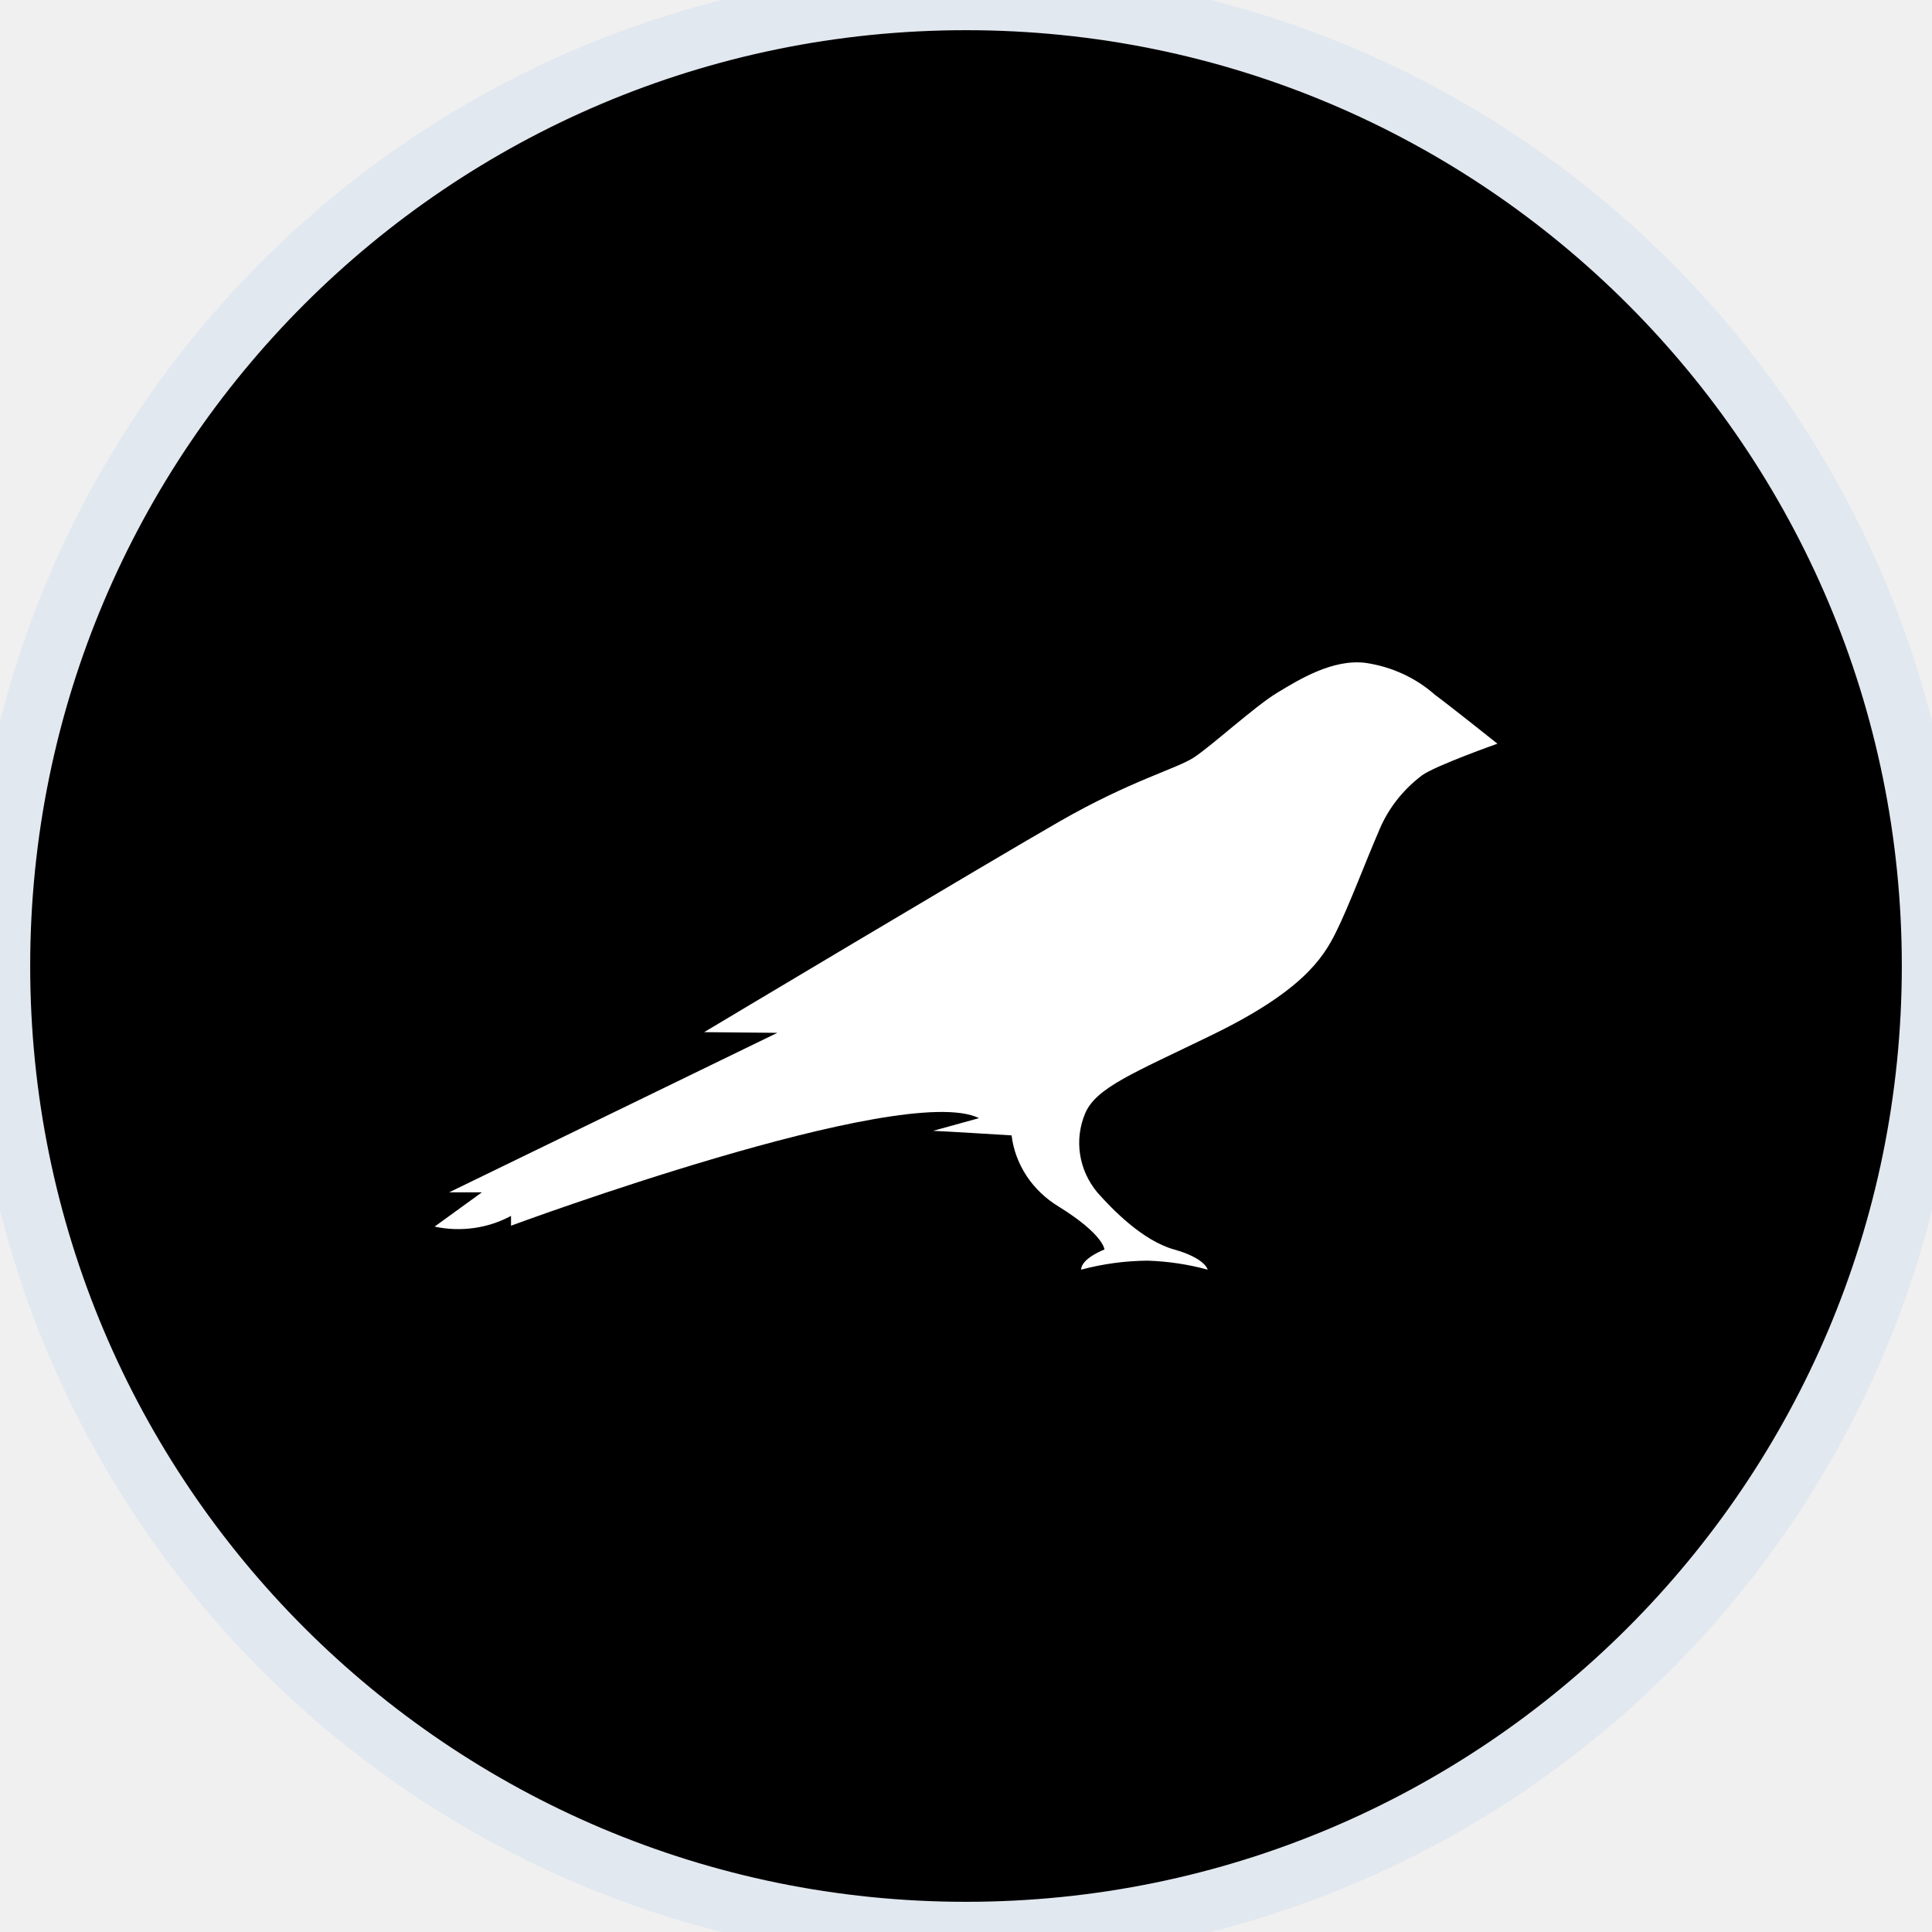
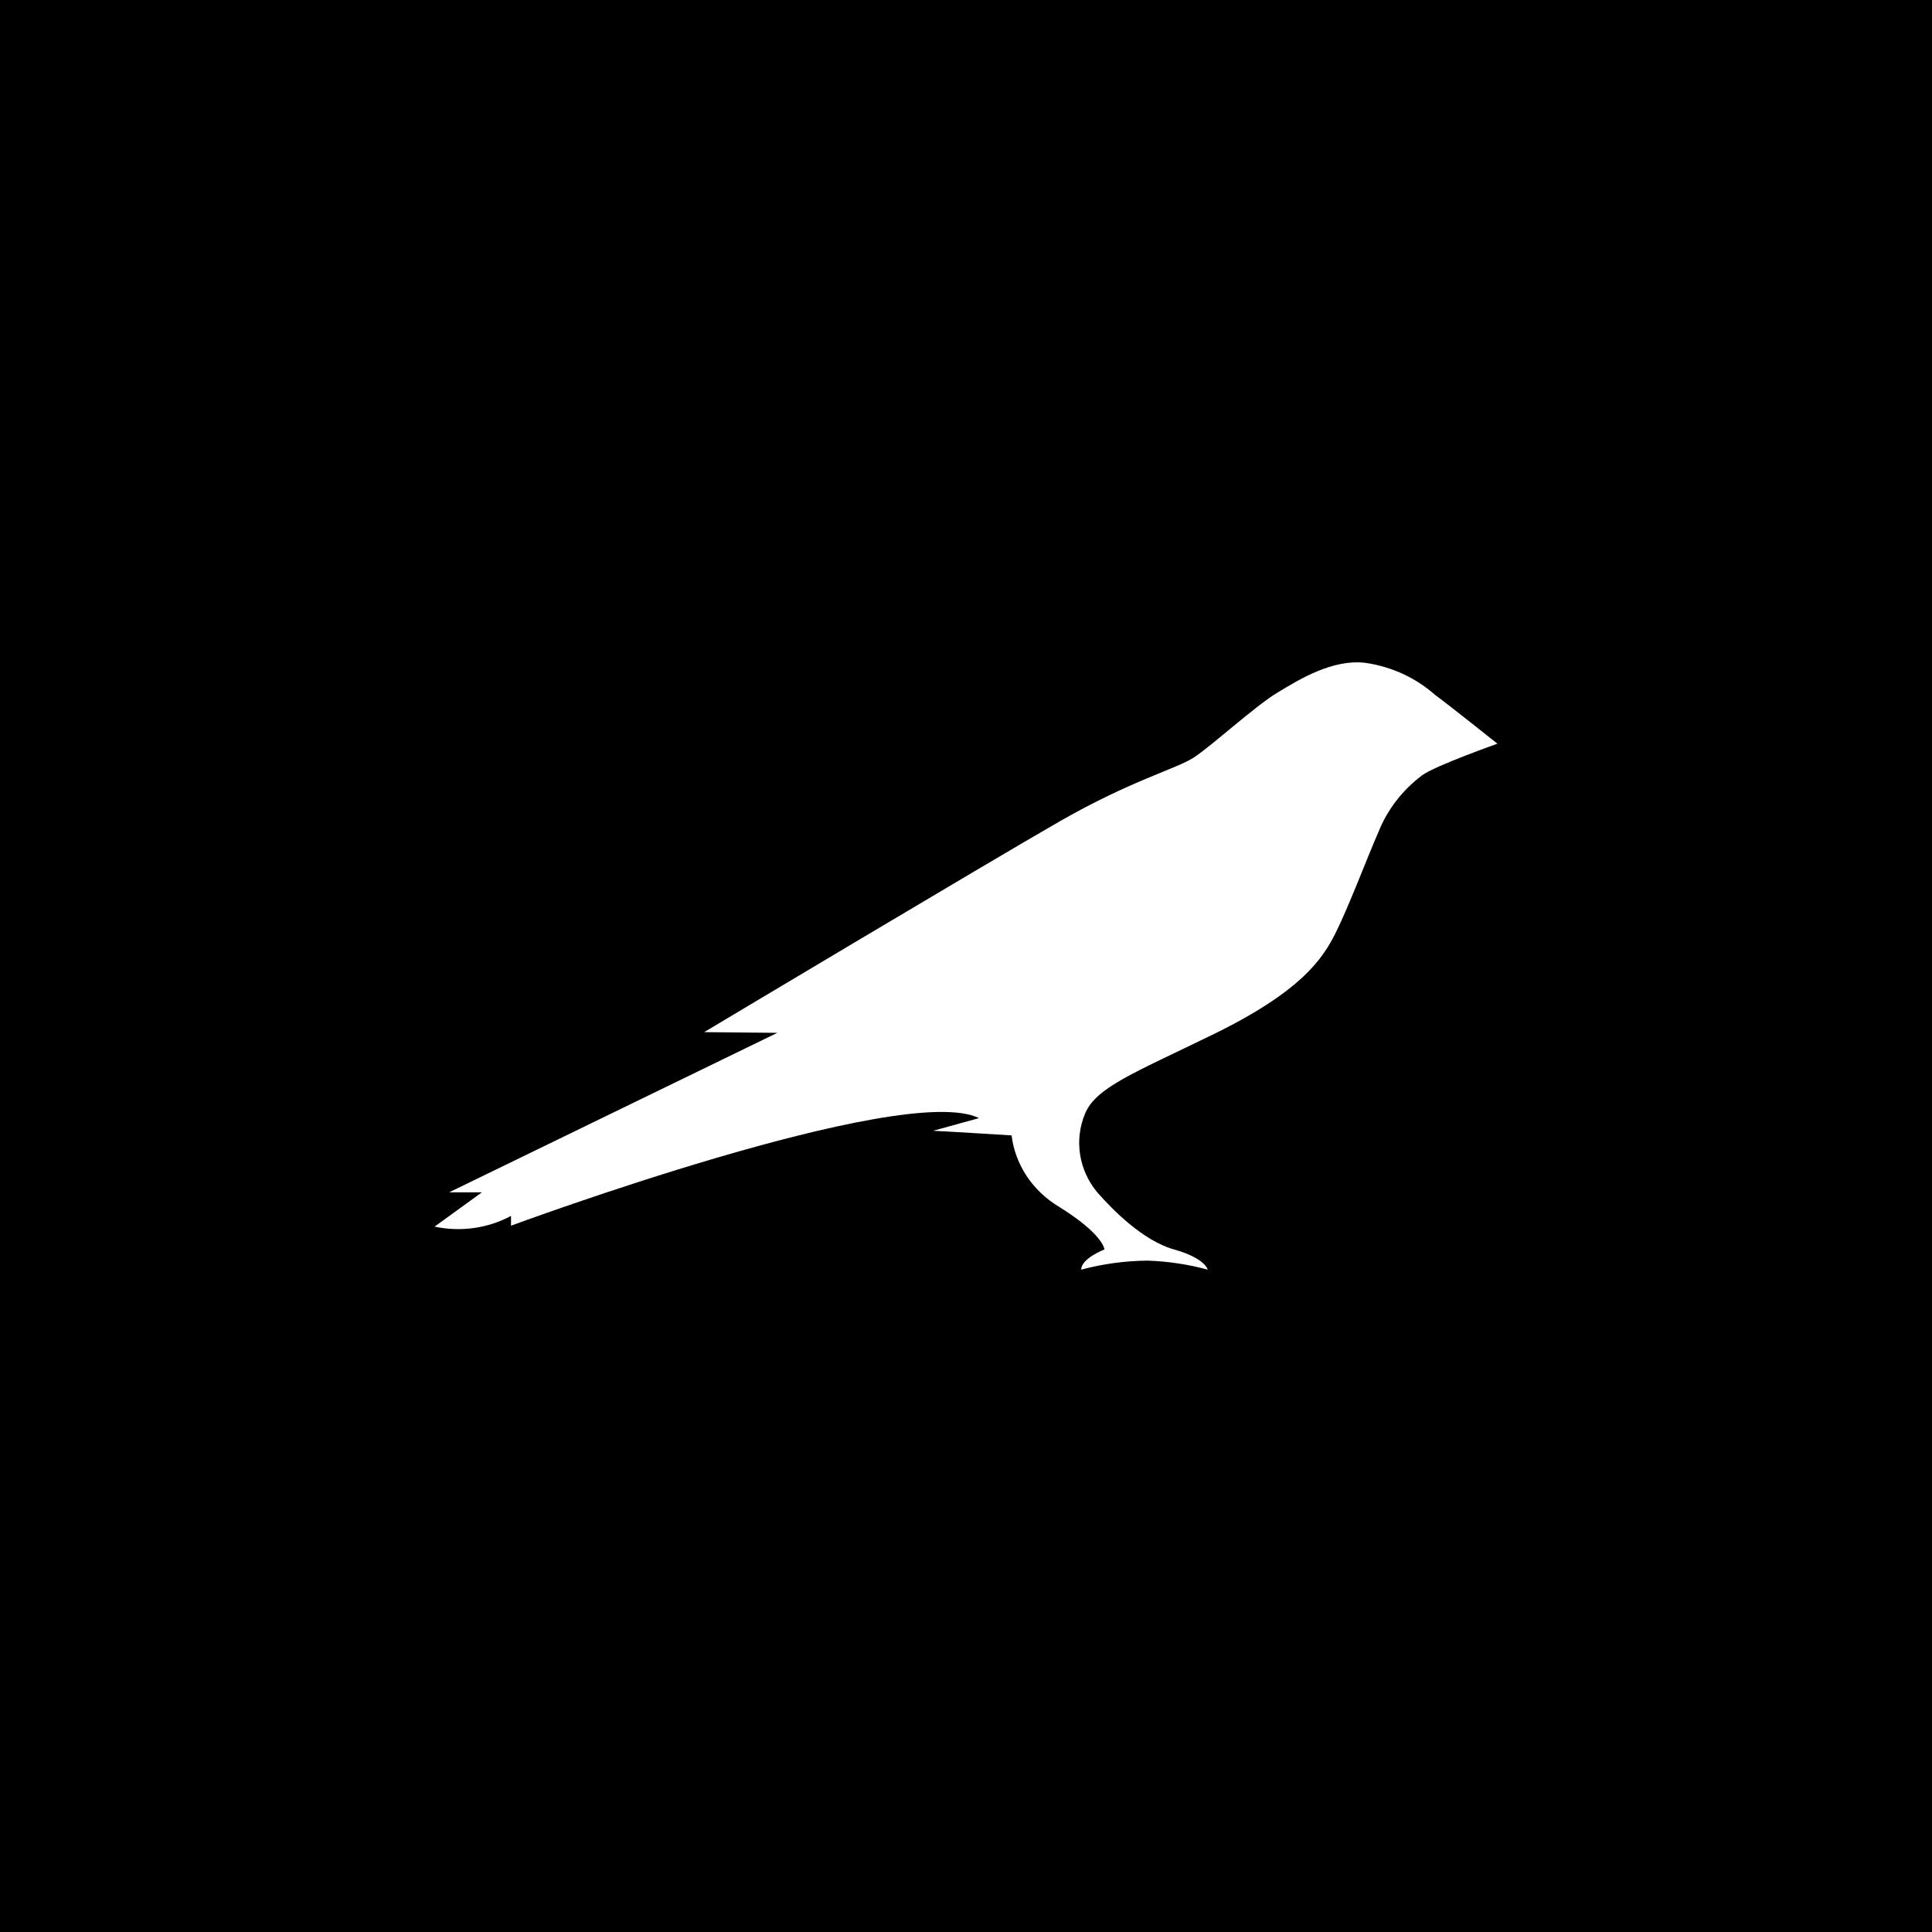
<svg xmlns="http://www.w3.org/2000/svg" width="64" height="64" viewBox="0 0 64 64" fill="none">
-   <path d="M0 32C0 14.327 14.327 0 32 0C49.673 0 64 14.327 64 32C64 49.673 49.673 64 32 64C14.327 64 0 49.673 0 32Z" fill="black" />
-   <path d="M16.928 40.27V40.603C16.928 40.603 29.909 35.799 32.432 37.04L30.91 37.46C31.043 37.46 33.51 37.611 33.51 37.611C33.568 38.088 33.738 38.547 34.008 38.956C34.278 39.364 34.642 39.711 35.072 39.971C36.558 40.891 36.587 41.39 36.587 41.39C36.587 41.39 35.815 41.685 35.815 42.059C36.532 41.867 37.274 41.767 38.02 41.761C38.693 41.783 39.36 41.883 40.006 42.059C40.006 42.059 39.93 41.681 38.892 41.39C37.854 41.099 36.853 40.07 36.348 39.498C36.046 39.133 35.849 38.701 35.779 38.243C35.708 37.786 35.765 37.319 35.945 36.888C36.304 36.026 37.56 35.545 40.107 34.305C43.132 32.841 43.822 31.744 44.246 30.9C44.67 30.057 45.308 28.366 45.659 27.572C45.951 26.829 46.454 26.175 47.112 25.68C47.561 25.359 49.604 24.636 49.604 24.636C49.604 24.636 48.045 23.392 47.536 23.017C46.901 22.453 46.096 22.083 45.231 21.958C44.149 21.826 43.051 22.499 42.308 22.949C41.565 23.399 40.128 24.715 39.546 25.094C38.965 25.472 37.475 25.85 35.105 27.208C32.735 28.566 23.327 34.191 23.327 34.191L25.75 34.214L14.877 39.498H15.963L14.396 40.633C15.264 40.819 16.175 40.69 16.944 40.27H16.928Z" fill="white" />
-   <path d="M32 63C14.879 63 1 49.121 1 32H-1C-1 50.225 13.775 65 32 65V63ZM63 32C63 49.121 49.121 63 32 63V65C50.225 65 65 50.225 65 32H63ZM32 1C49.121 1 63 14.879 63 32H65C65 13.775 50.225 -1 32 -1V1ZM32 -1C13.775 -1 -1 13.775 -1 32H1C1 14.879 14.879 1 32 1V-1Z" fill="#E2E8F0" />
+   <rect width="64" height="64" fill="black" />
+   <path d="M16.928 40.27V40.603C16.928 40.603 29.909 35.799 32.432 37.039L30.91 37.459C31.043 37.459 33.51 37.611 33.51 37.611C33.568 38.088 33.738 38.547 34.008 38.956C34.278 39.364 34.642 39.711 35.073 39.971C36.558 40.89 36.587 41.39 36.587 41.39C36.587 41.39 35.816 41.685 35.816 42.059C36.533 41.867 37.274 41.766 38.02 41.76C38.693 41.783 39.36 41.883 40.007 42.059C40.007 42.059 39.93 41.681 38.892 41.39C37.854 41.098 36.853 40.069 36.348 39.498C36.046 39.133 35.849 38.701 35.779 38.243C35.708 37.786 35.765 37.319 35.945 36.888C36.304 36.026 37.56 35.545 40.107 34.305C43.132 32.841 43.822 31.744 44.246 30.9C44.67 30.056 45.308 28.366 45.659 27.571C45.951 26.829 46.454 26.175 47.113 25.68C47.561 25.358 49.604 24.636 49.604 24.636C49.604 24.636 48.045 23.391 47.536 23.017C46.901 22.453 46.096 22.083 45.231 21.958C44.149 21.825 43.051 22.499 42.308 22.949C41.565 23.399 40.128 24.715 39.546 25.094C38.965 25.472 37.475 25.85 35.105 27.208C32.735 28.566 23.327 34.191 23.327 34.191L25.75 34.214L14.877 39.498H15.963L14.396 40.633C15.264 40.819 16.175 40.689 16.944 40.27H16.928Z" fill="white" />
</svg>
